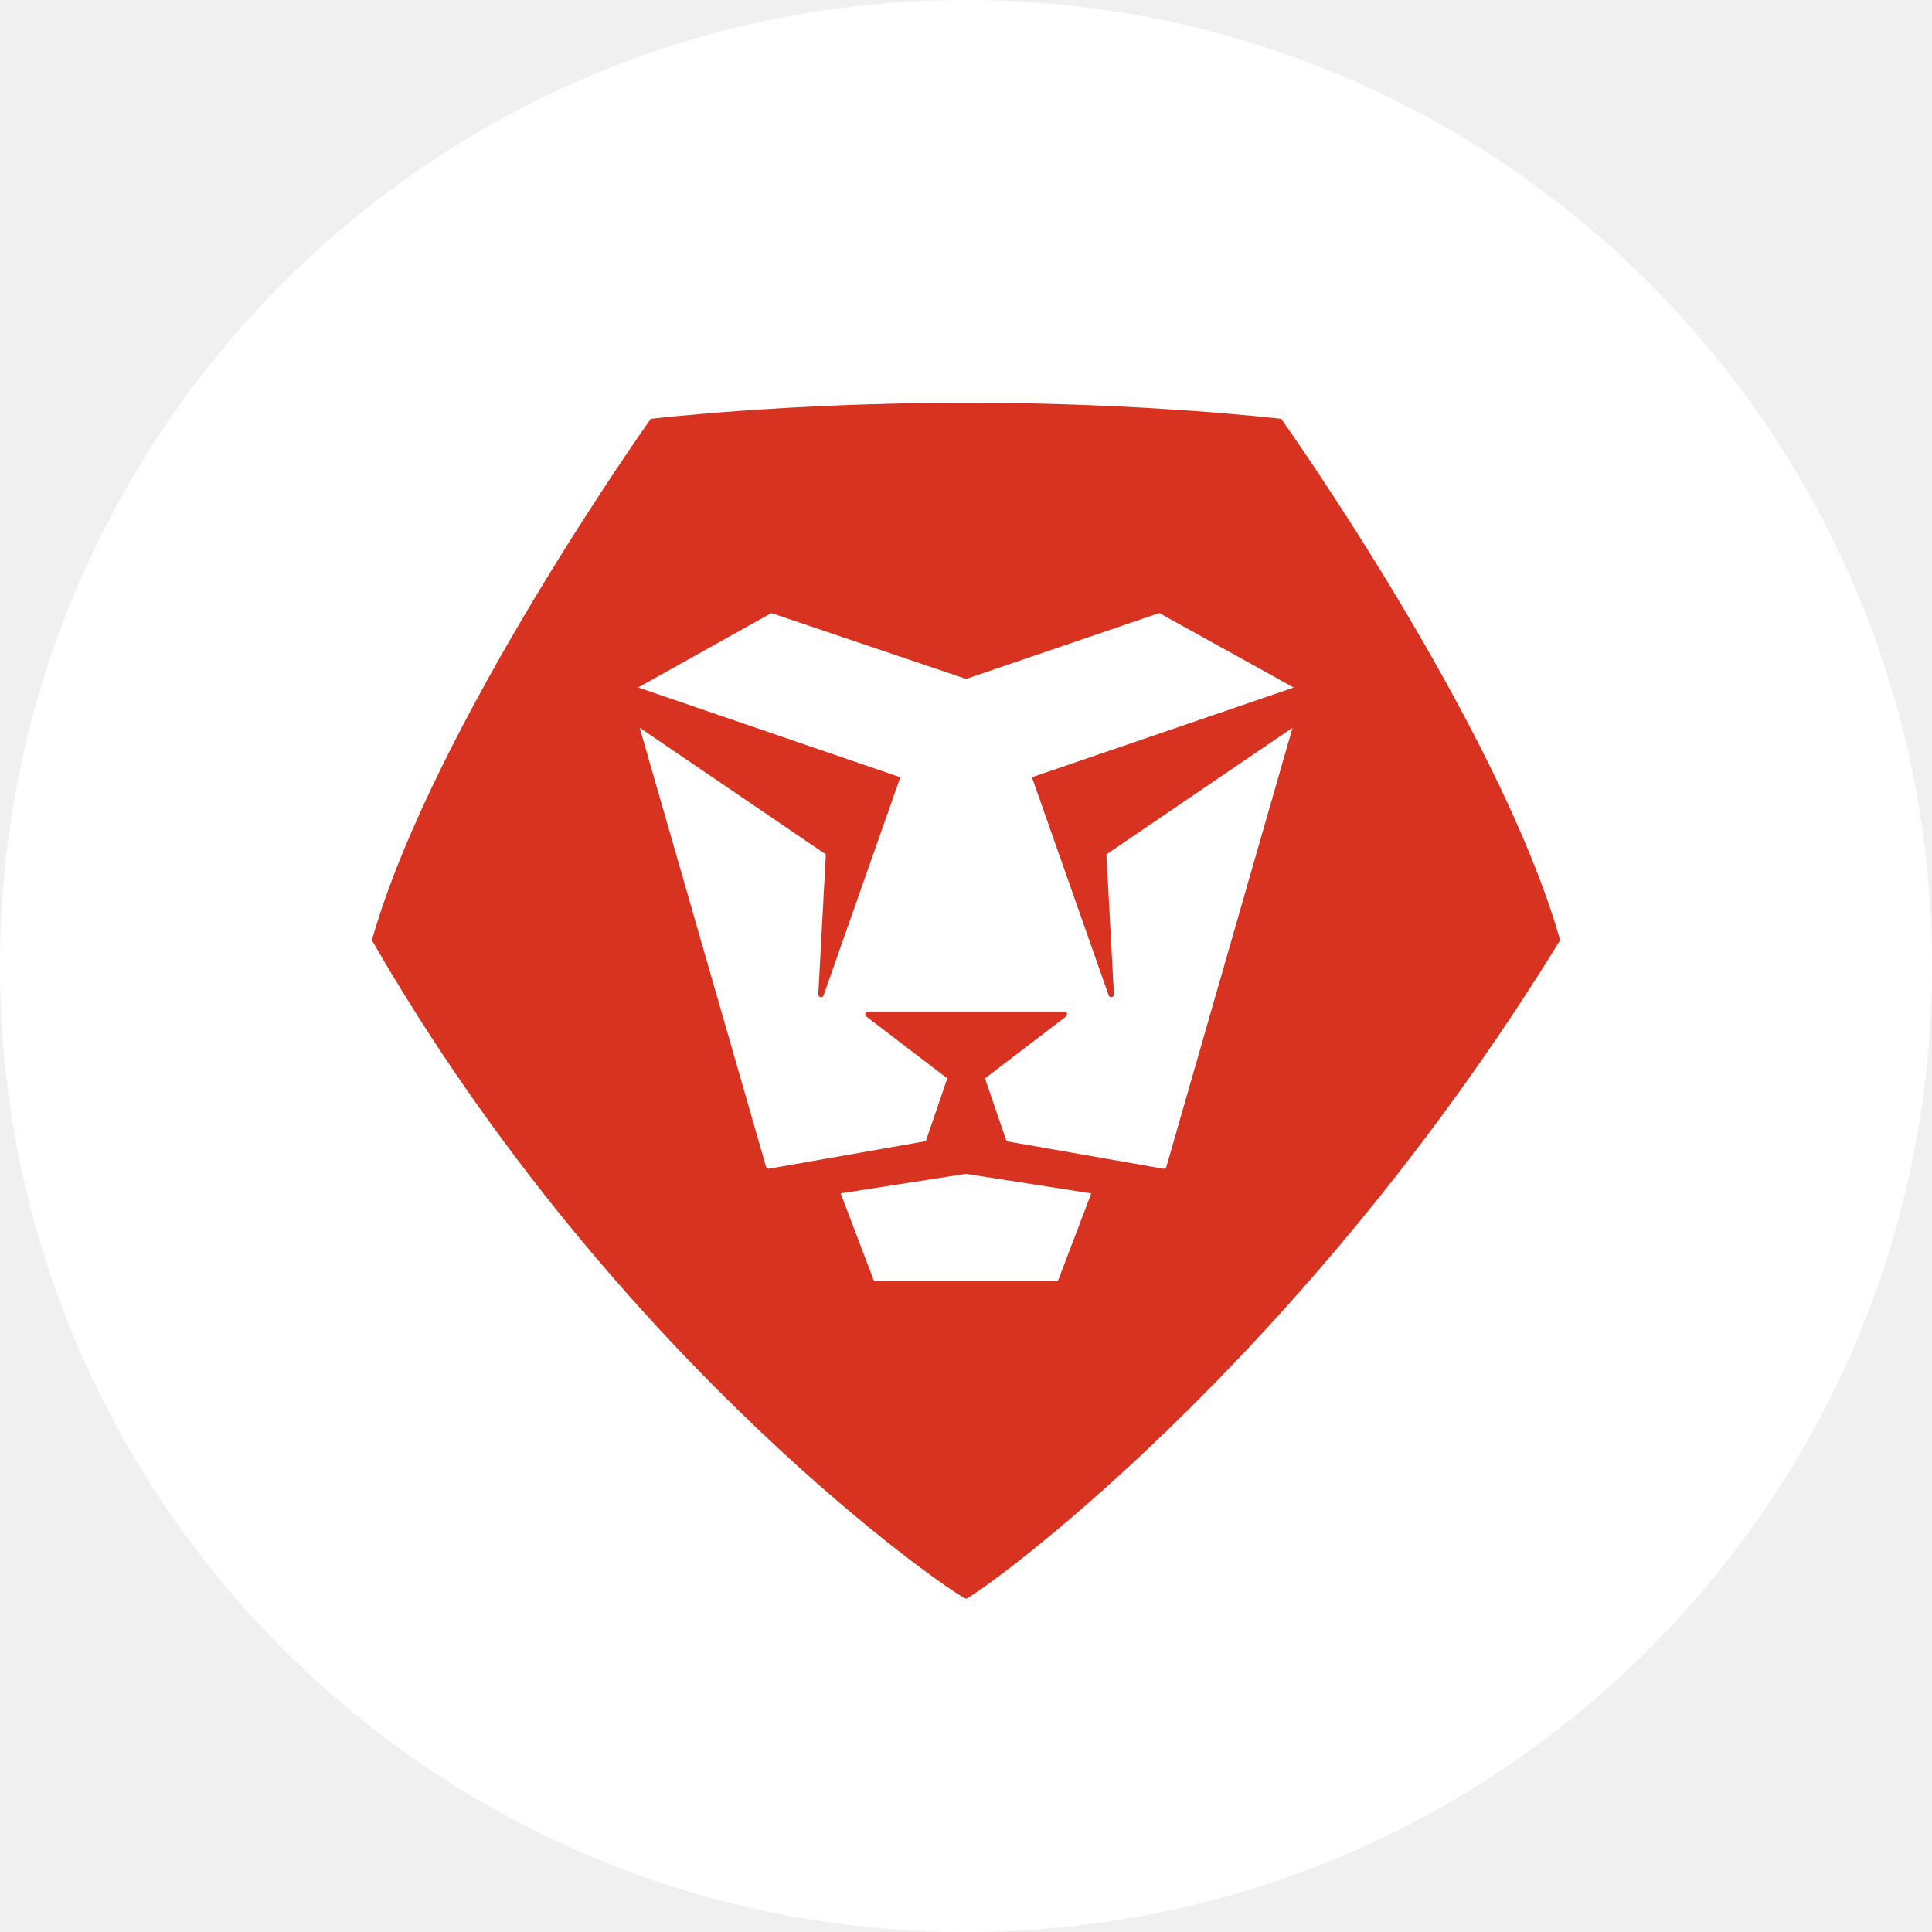
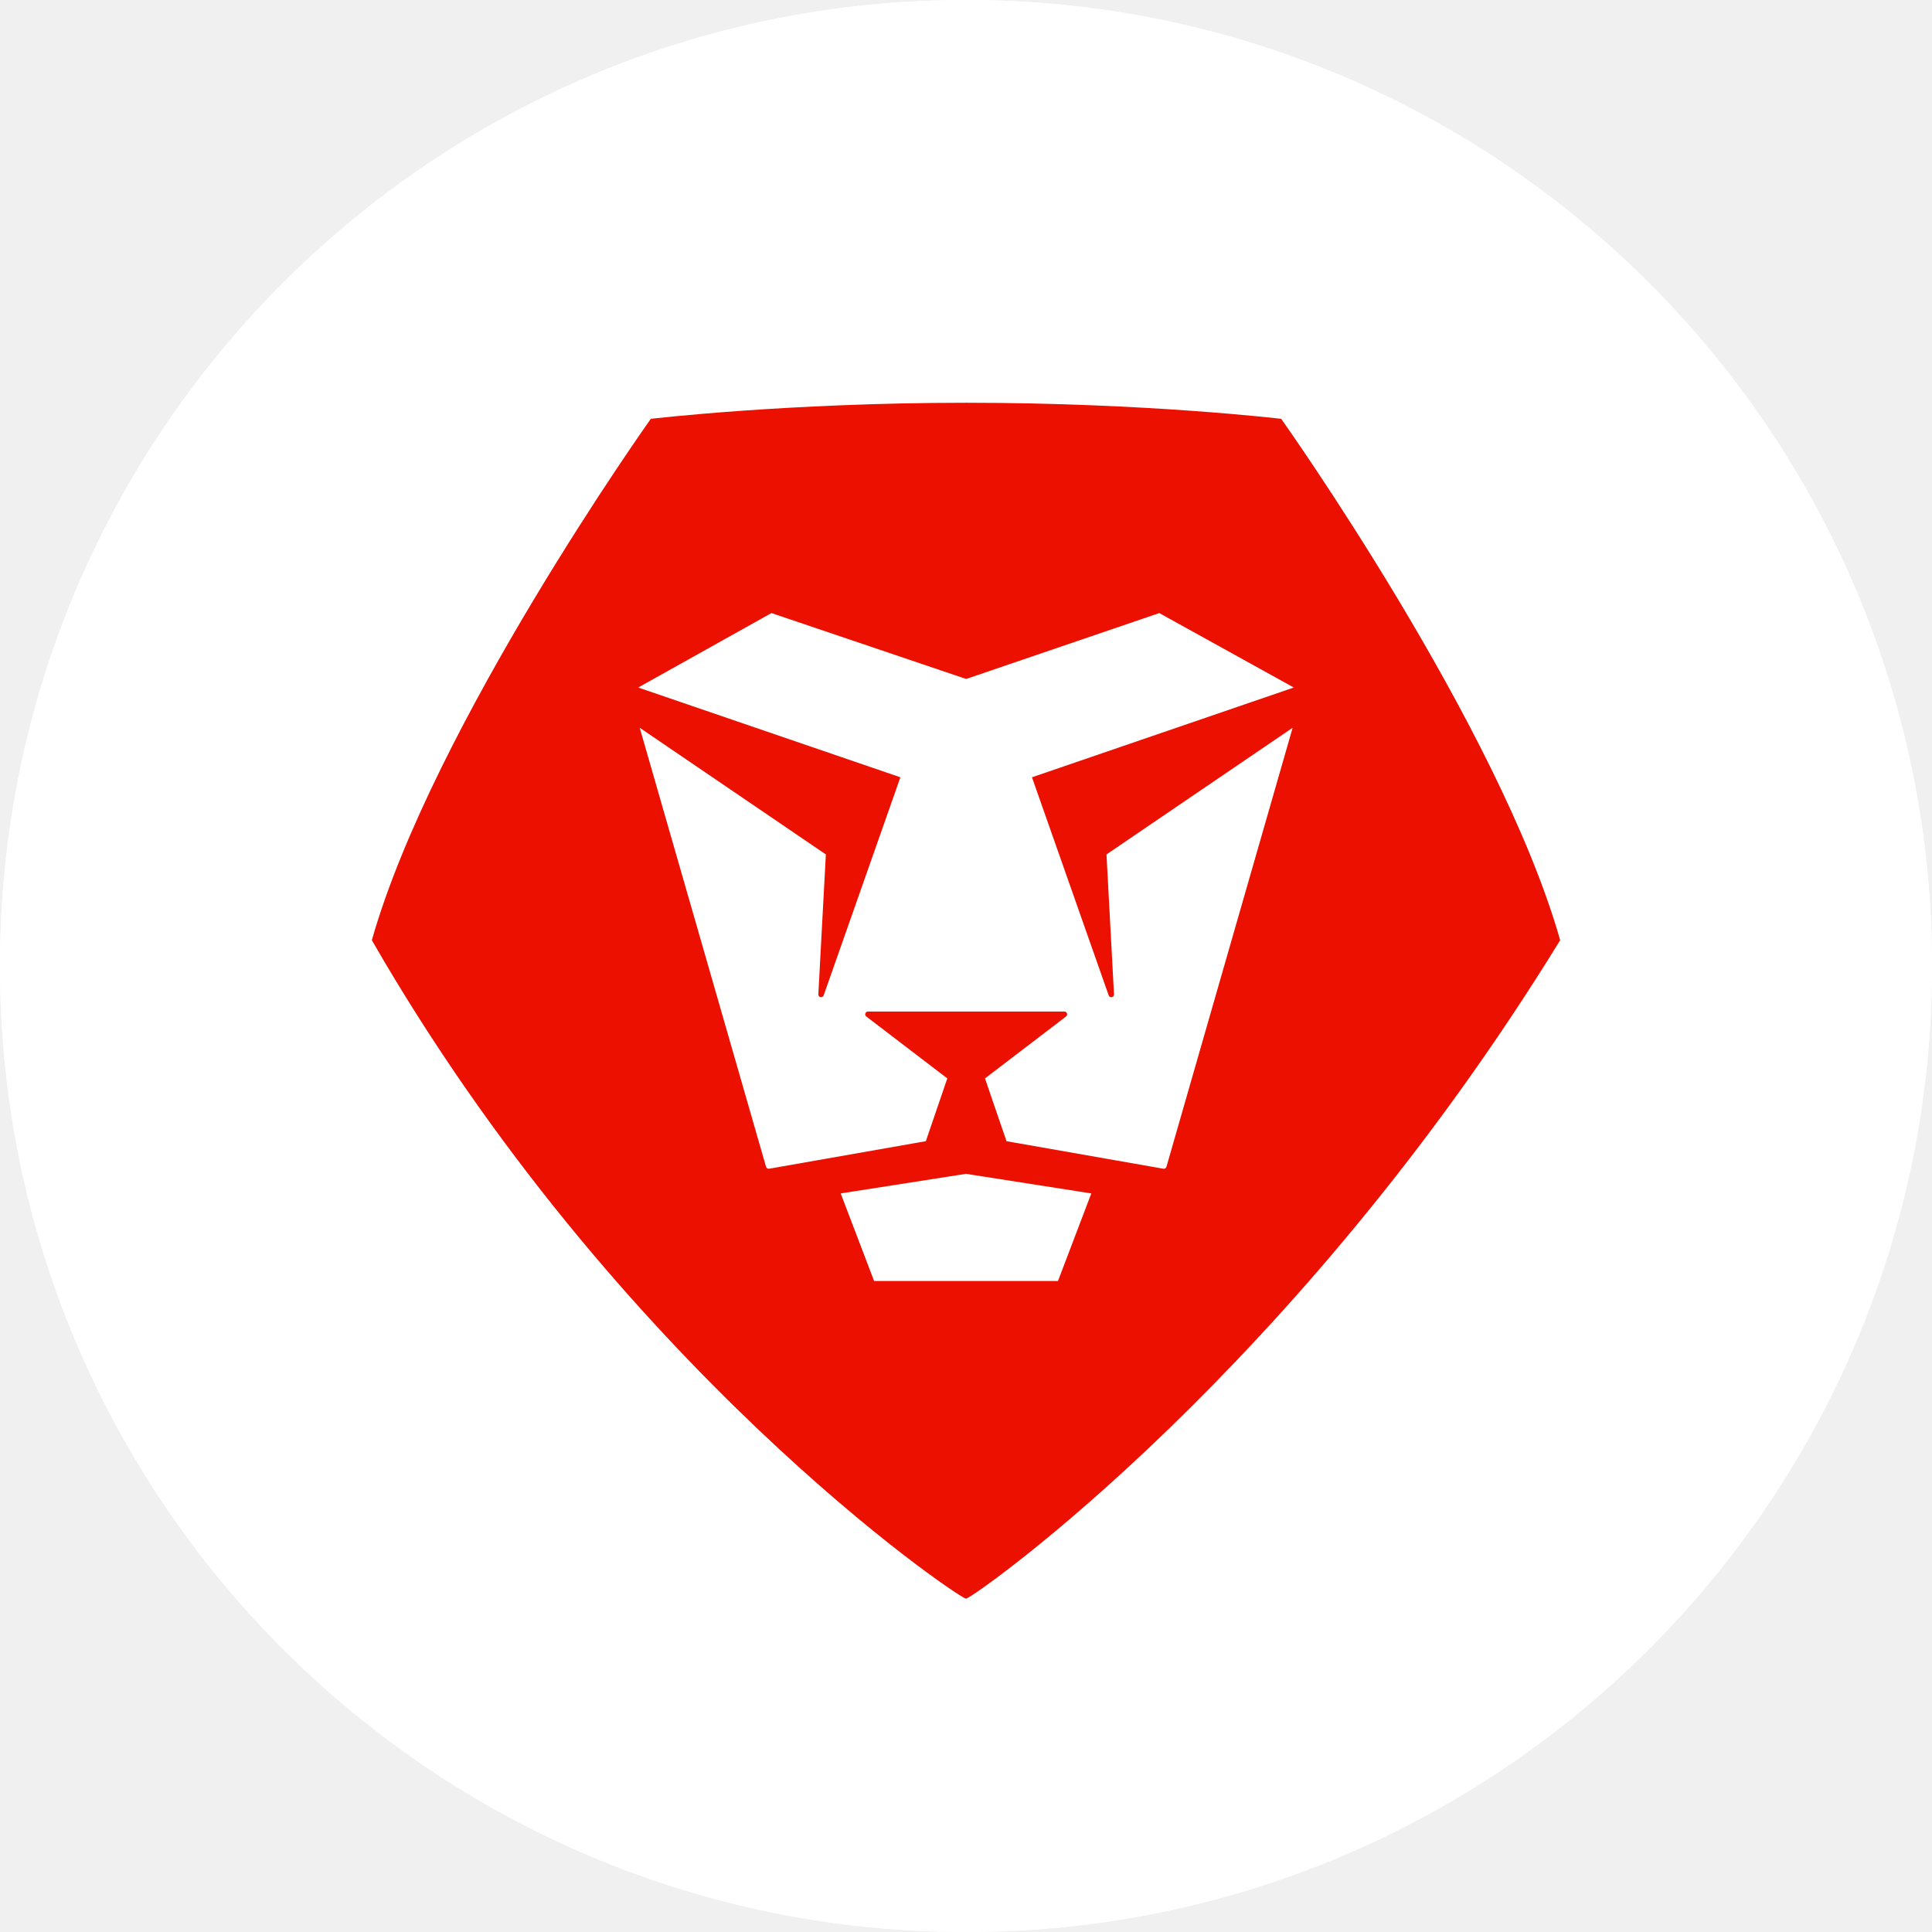
- <svg xmlns="http://www.w3.org/2000/svg" width="42" height="42" viewBox="0 0 42 42">
+ <svg xmlns="http://www.w3.org/2000/svg" width="28" height="28" viewBox="0 0 28 28" fill="none">
+   <g clip-path="url(#clip0_1425_961)">
+     <path d="M14 28C21.732 28 28 21.732 28 14C28 6.268 21.732 0 14 0C6.268 0 0 6.268 0 14C0 21.732 6.268 28 14 28Z" fill="white" />
+     <path d="M14 28C21.732 28 28 21.732 28 14C28 6.268 21.732 0 14 0C6.268 0 0 6.268 0 14C0 21.732 6.268 28 14 28Z" fill="white" />
+     <path d="M18.568 6.07C18.568 6.07 16.61 5.837 14.008 5.837C11.406 5.837 9.432 6.07 9.432 6.07C9.432 6.07 6.274 10.51 5.389 13.626C8.942 19.799 13.842 23.127 14 23.17C14.155 23.127 18.786 19.855 22.611 13.626C21.726 10.51 18.568 6.07 18.568 6.07ZM15.333 18.565H12.668L12.184 17.296L14 17.012L15.816 17.296L15.333 18.565ZM16.905 16.91C16.9 16.929 16.88 16.942 16.86 16.938L14.587 16.539L14.275 15.629L15.451 14.731C15.48 14.707 15.463 14.66 15.426 14.66H12.579C12.542 14.66 12.525 14.707 12.554 14.731L13.729 15.629L13.418 16.539L11.147 16.938C11.127 16.941 11.108 16.929 11.102 16.91L9.271 10.547L11.969 12.383L11.86 14.41C11.857 14.456 11.921 14.469 11.937 14.426L13.049 11.265L9.249 9.964L11.18 8.885L14.002 9.84L16.801 8.885L18.751 9.964L14.956 11.265L16.068 14.426C16.083 14.469 16.147 14.456 16.145 14.41L16.036 12.383L18.734 10.547L16.905 16.91Z" fill="#EB1000" />
+   </g>
  <defs>
-     <style>
-       .n {
-         fill: #fff;
-       }
- 
-       .o {
-         fill: #d73320;
-       }
-     </style>
+     <clipPath id="clip0_1425_961">
+       <rect width="28" height="28" fill="white" />
+     </clipPath>
  </defs>
-   <g id="a" data-name="Mockup" />
-   <g id="b" data-name="Info" />
-   <g id="c" data-name="Color Categorization" />
-   <g id="d" data-name="42px@Circle">
-     <circle id="e" data-name="Ellipse 10213-2" class="n" cx="21" cy="21" r="21" />
-   </g>
-   <g id="f" data-name="28px@Circle" />
-   <g id="g" data-name="24px@Icons">
-     <path class="o" d="M27.852,9.105s-2.938-.35-6.841-.35-6.864,.35-6.864,.35c0,0-4.737,6.659-6.063,11.334,5.329,9.26,12.679,14.252,12.916,14.316,.232-.064,7.18-4.973,12.916-14.316-1.326-4.675-6.063-11.334-6.063-11.334Zm-4.854,18.743h-3.998l-.725-1.905,2.724-.425,2.724,.425-.725,1.905Zm2.359-2.483c-.008,.029-.037,.047-.067,.042l-3.41-.598-.467-1.366,1.763-1.347c.043-.036,.018-.106-.038-.106h-4.27c-.056,0-.081,.07-.038,.106l1.763,1.347-.467,1.365-3.406,.598c-.03,.005-.059-.013-.067-.042l-2.747-9.544,4.047,2.754-.164,3.041c-.004,.068,.092,.088,.115,.023l1.668-4.741-5.699-1.952,2.896-1.618,4.233,1.432,4.199-1.432,2.924,1.619-5.692,1.951,1.668,4.741c.023,.065,.119,.045,.115-.023l-.164-3.041,4.047-2.754-2.743,9.544Z" />
-   </g>
-   <g id="h" data-name="---------42PXCIRCLE_24PX---------" />
-   <g id="i" data-name="24px@Icons" />
-   <g id="j" data-name="---------24PX---------" />
-   <g id="k" data-name="18px@Icons" />
-   <g id="l" data-name="---------18PX---------" />
-   <g id="m" data-name="Names@Icons" />
</svg>
